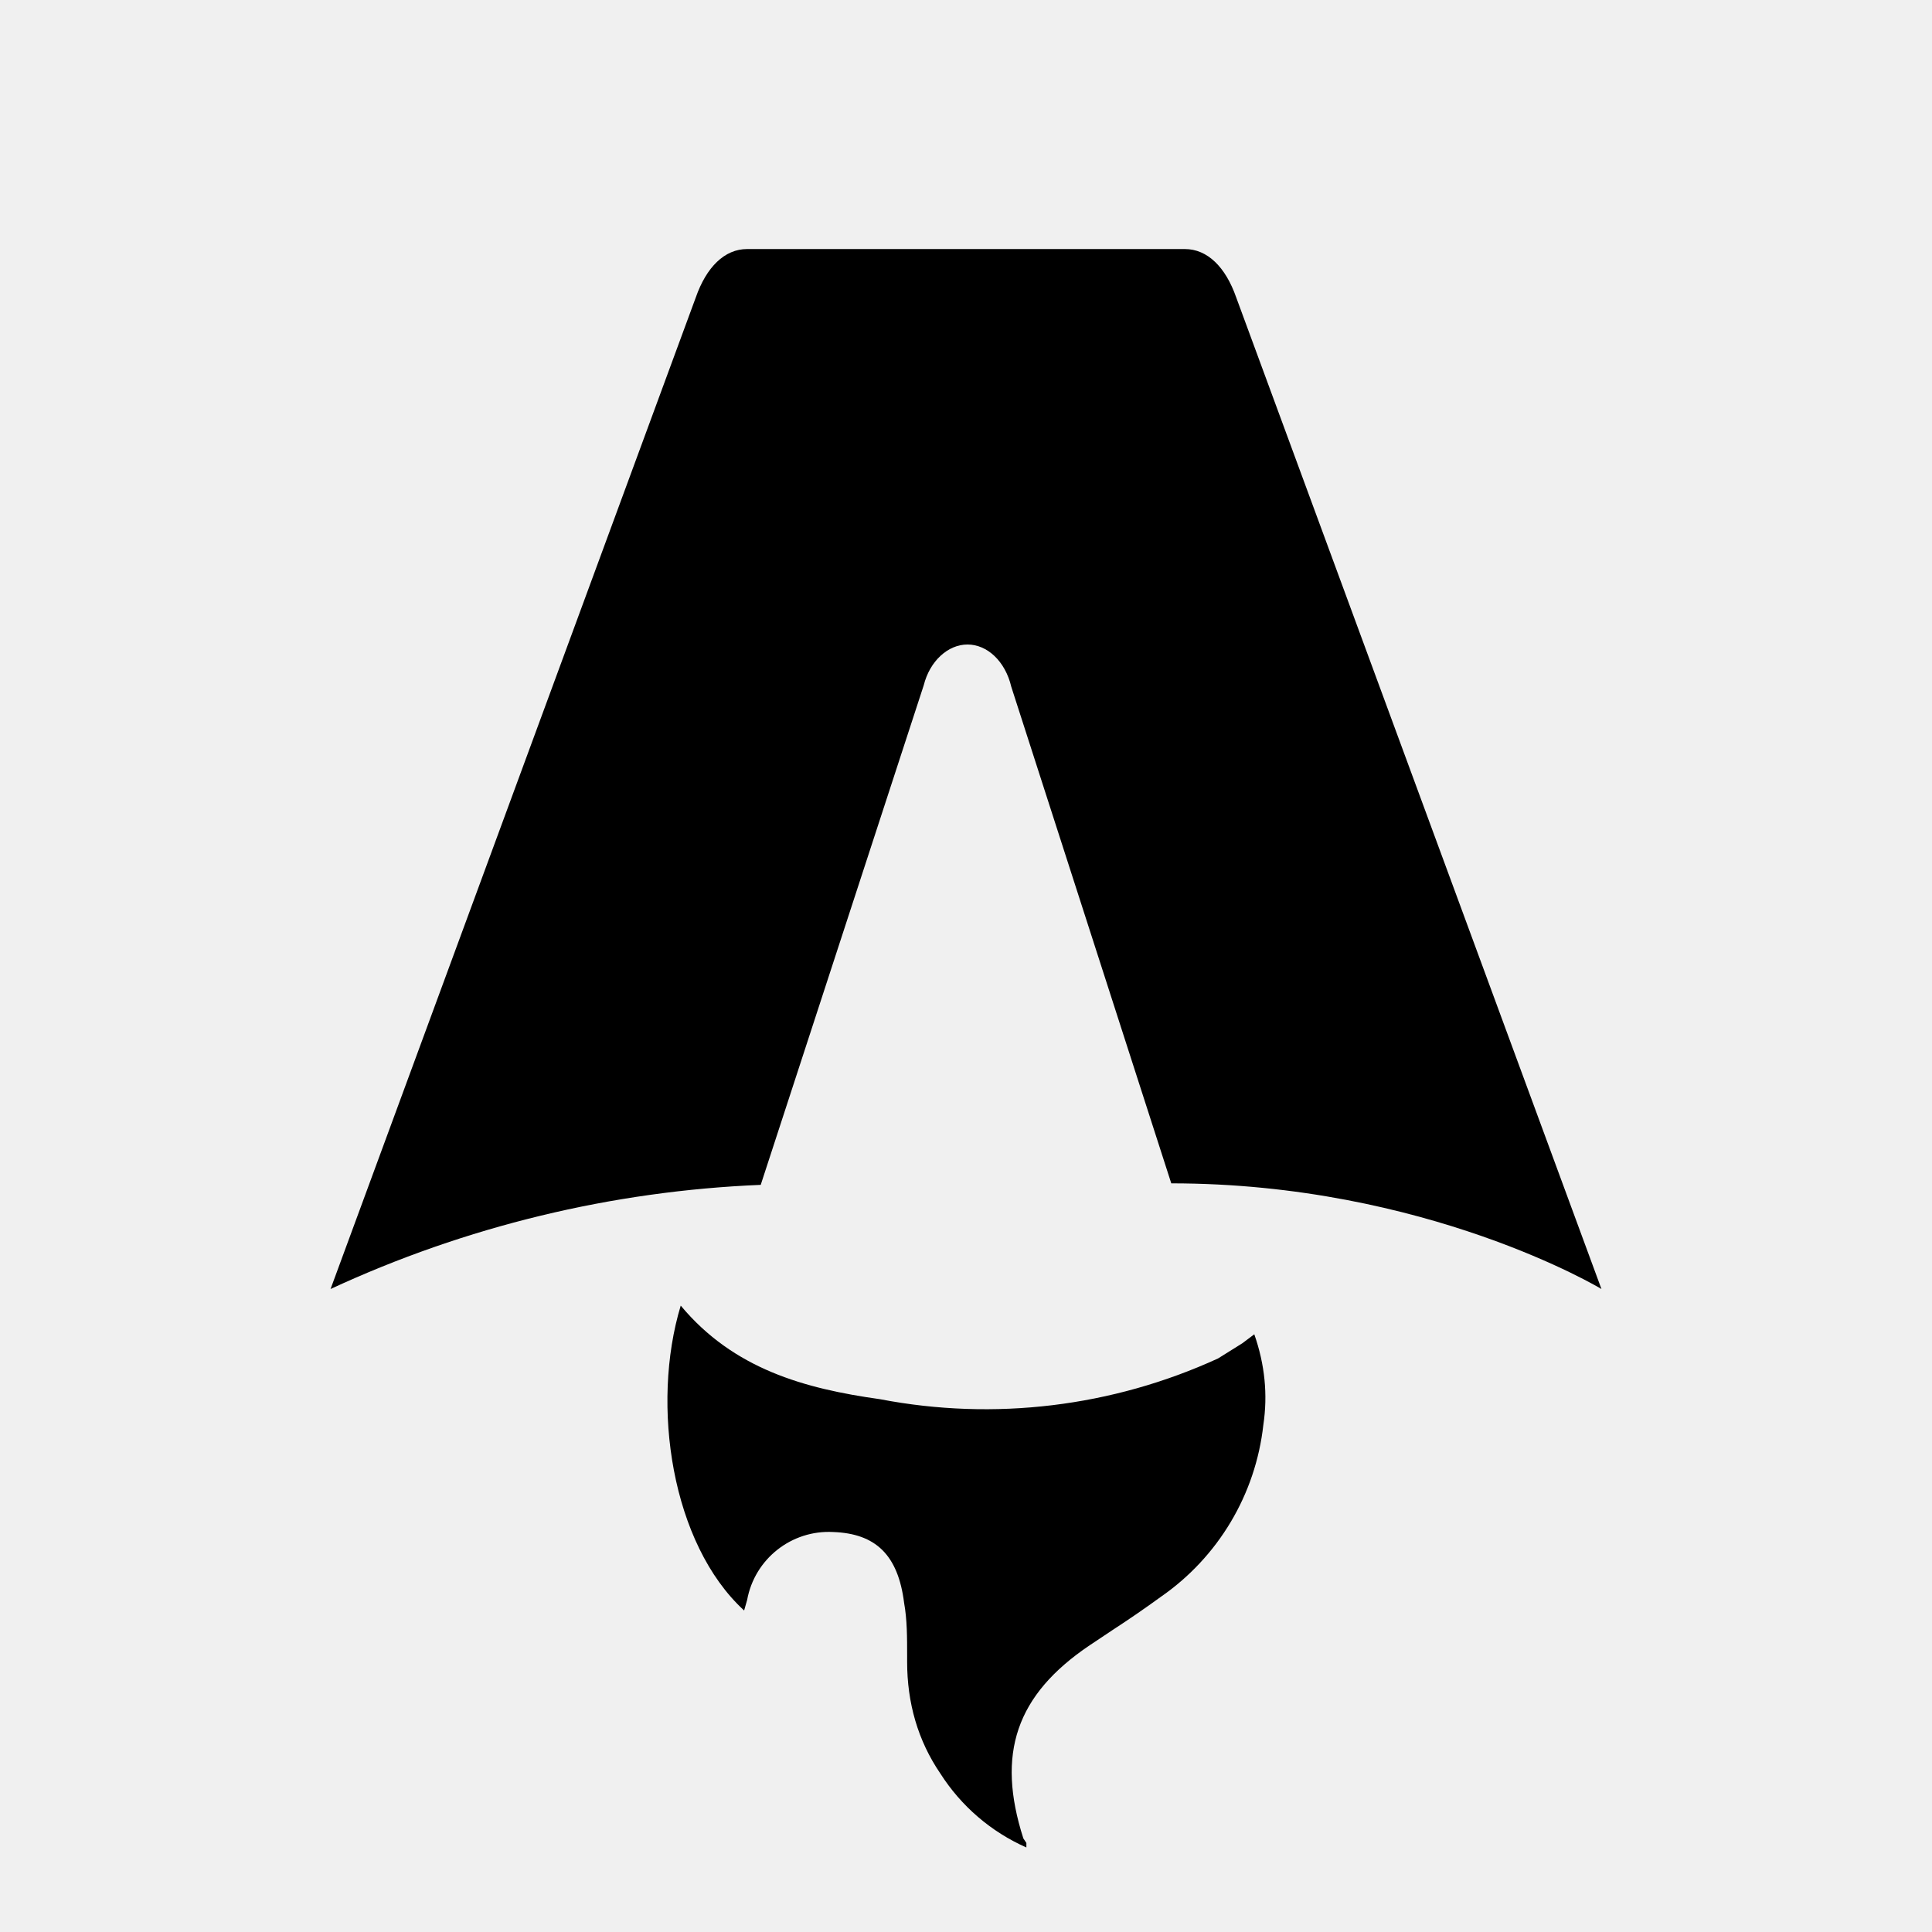
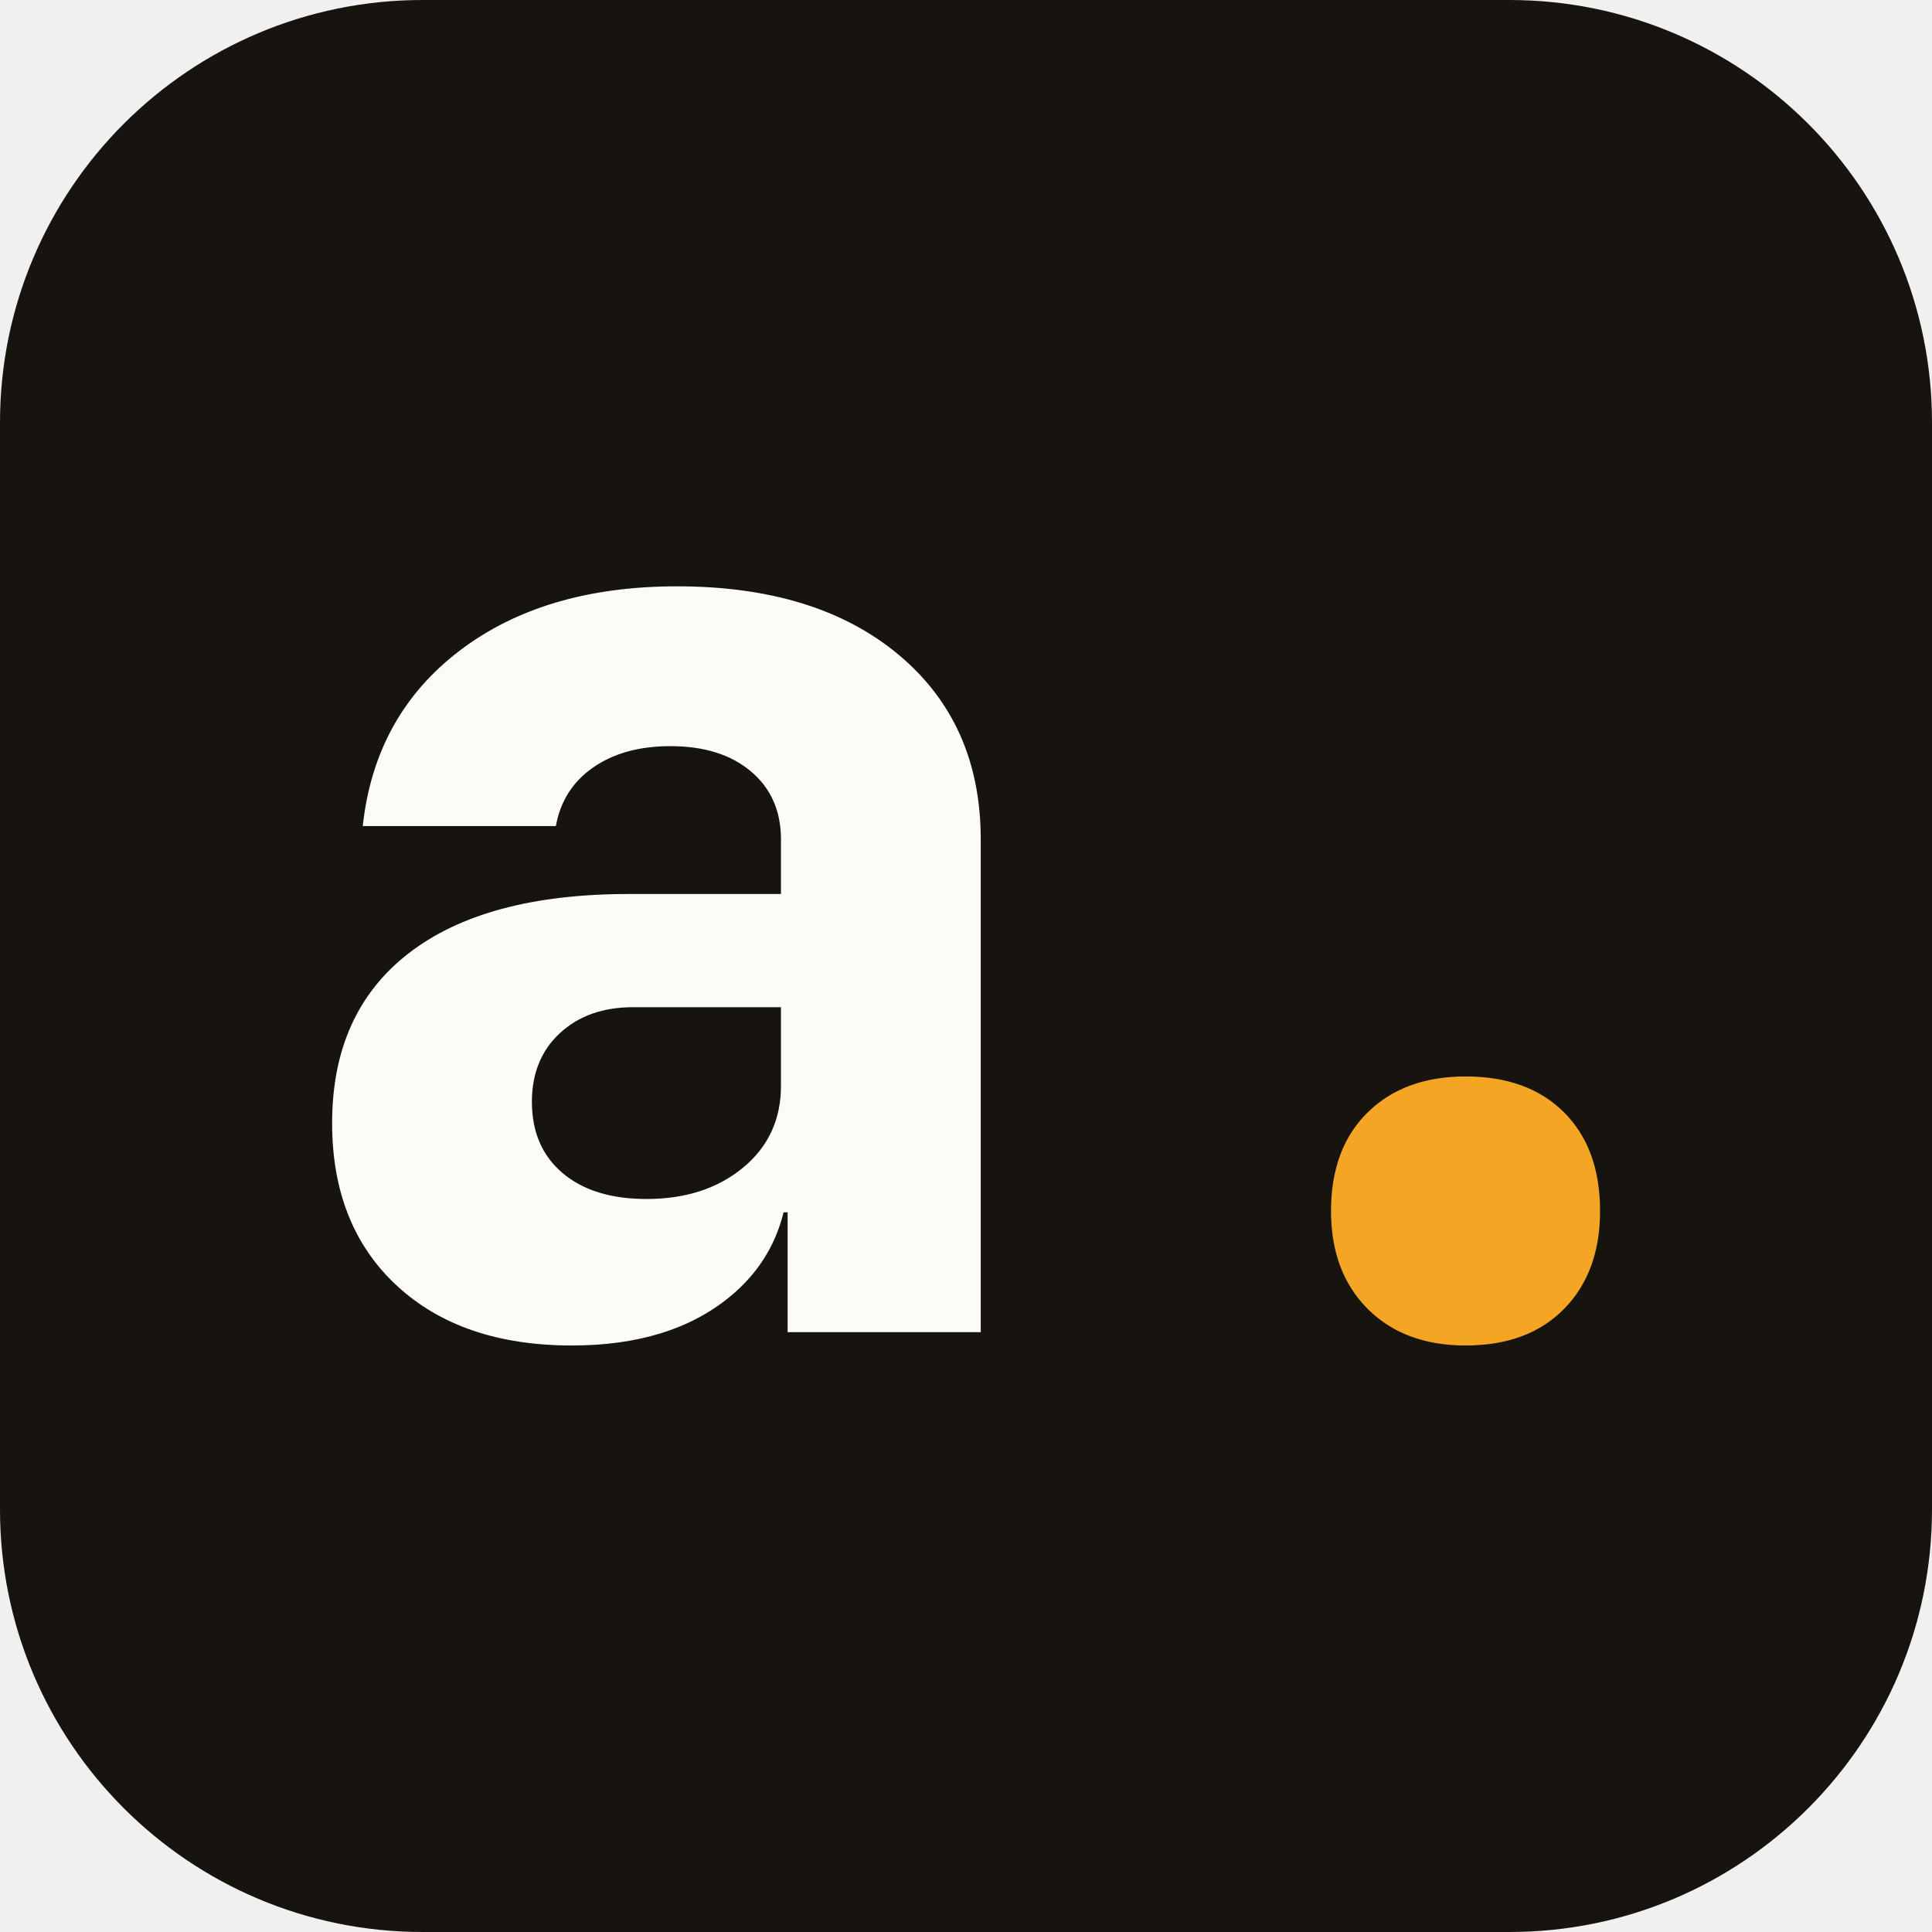
- <svg xmlns="http://www.w3.org/2000/svg" fill="none" viewBox="0 0 128 128">
-   <path d="M50.4 78.5a75.1 75.1 0 0 0-28.5 6.9l24.2-65.7c.7-2 1.9-3.2 3.4-3.2h29c1.5 0 2.7 1.2 3.4 3.2l24.2 65.7s-11.6-7-28.5-7L67 45.5c-.4-1.7-1.6-2.8-2.9-2.8-1.3 0-2.5 1.1-2.9 2.7L50.4 78.5Zm-1.1 28.2Zm-4.2-20.2c-2 6.6-.6 15.8 4.2 20.2a17.5 17.5 0 0 1 .2-.7 5.5 5.5 0 0 1 5.7-4.5c2.8.1 4.3 1.5 4.7 4.7.2 1.1.2 2.3.2 3.5v.4c0 2.7.7 5.2 2.2 7.4a13 13 0 0 0 5.7 4.9v-.3l-.2-.3c-1.8-5.6-.5-9.5 4.4-12.8l1.5-1a73 73 0 0 0 3.2-2.2 16 16 0 0 0 6.8-11.4c.3-2 .1-4-.6-6l-.8.6-1.6 1a37 37 0 0 1-22.4 2.7c-5-.7-9.7-2-13.2-6.2Z" />
-   <style>
-         path { fill: #000; }
-         @media (prefers-color-scheme: dark) {
-             path { fill: #FFF; }
-         }
-     </style>
+ <svg xmlns="http://www.w3.org/2000/svg" viewBox="0 0 64 64">
+   <style>.p{fill:#fbfbf8}.m{fill:#f5a524}</style>
+   <rect width="64" height="64" rx="14" fill="#17140f" />
+   <g transform="translate(8.84 44.13) scale(0.4412)">
+     <path class="p" d="M22.90 1L22.90 1Q14.60 1 9.75-3.50Q4.90-8 4.90-15.70L4.90-15.70Q4.90-24 10.65-28.45Q16.40-32.90 27.20-32.90L27.20-32.90L38.60-32.90L38.60-37Q38.60-40.20 36.35-42.10Q34.10-44 30.30-44L30.30-44Q26.80-44 24.50-42.40Q22.20-40.80 21.70-38L21.70-38L7.20-38Q8.10-46.30 14.45-51.15Q20.80-56 30.80-56L30.80-56Q41.30-56 47.45-50.85Q53.60-45.70 53.60-37L53.60-37L53.60 0L39.10 0L39.10-9L36.70-9L39.20-12.50Q39.20-6.30 34.75-2.65Q30.30 1 22.90 1ZM28.50-10L28.50-10Q32.90-10 35.75-12.35Q38.60-14.70 38.60-18.50L38.60-18.50L38.60-24.40L27.50-24.40Q24.10-24.40 22-22.45Q19.90-20.50 19.90-17.30L19.90-17.30Q19.90-13.90 22.20-11.95Q24.50-10 28.50-10Z" />
+     <path class="m" d="M90 1L90 1Q85.40 1 82.65-1.75Q79.90-4.50 79.90-9.10L79.90-9.10Q79.90-13.80 82.65-16.50Q85.40-19.20 90-19.20L90-19.20Q94.70-19.20 97.40-16.50Q100.10-13.80 100.10-9.10L100.10-9.10Q100.10-4.50 97.40-1.75Q94.70 1 90 1Z" />
+   </g>
</svg>
